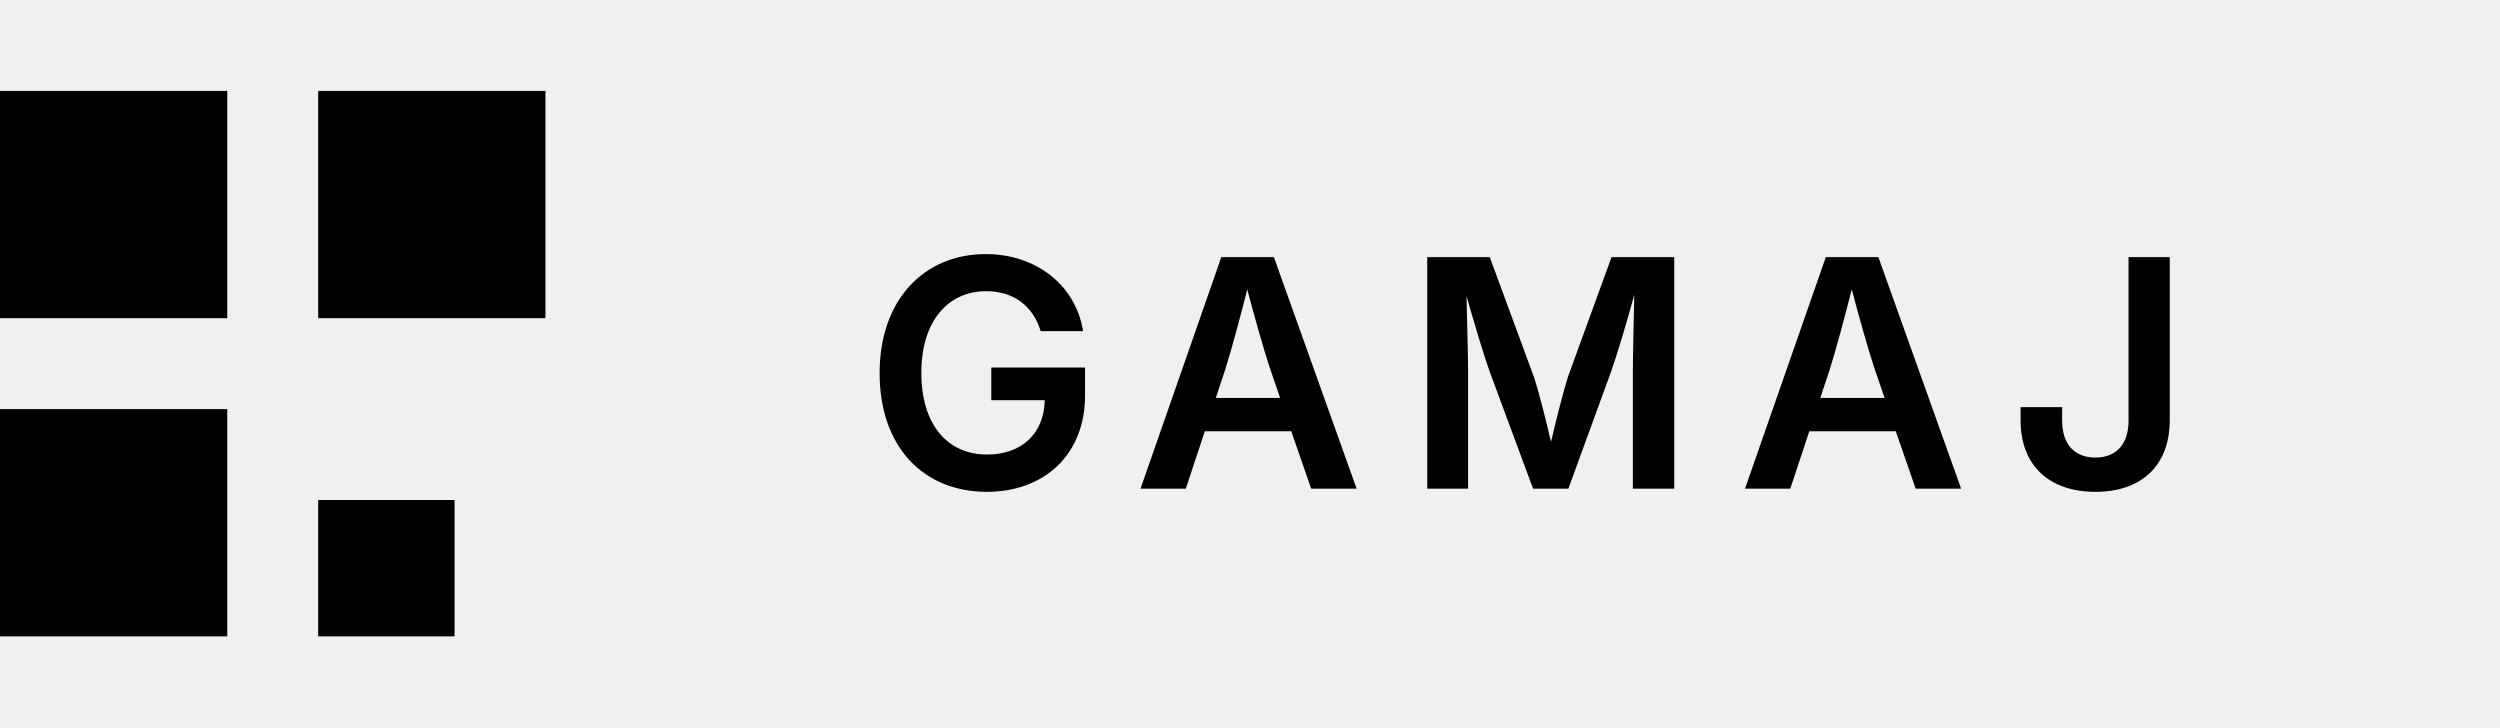
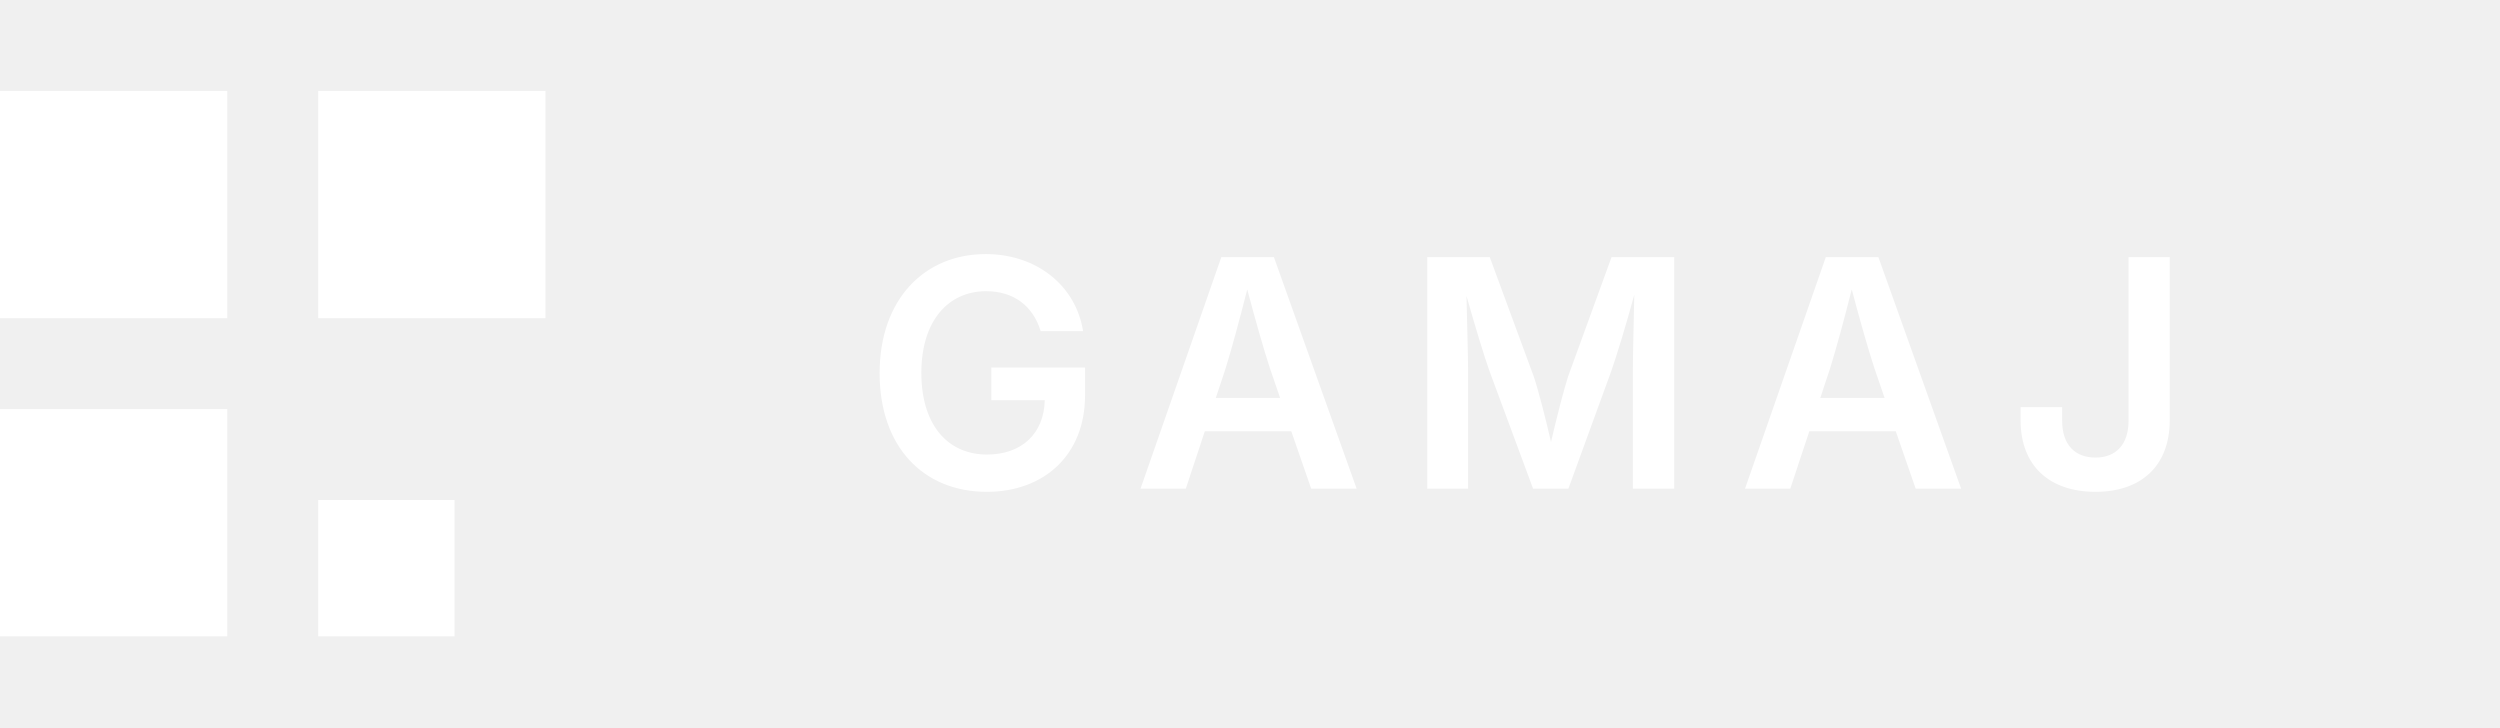
<svg xmlns="http://www.w3.org/2000/svg" viewBox="0 0 220 64" role="img" aria-label="Gamaj">
-   <path fill="currentColor" d="M0 8h20v20H0V8zm28 0h20v20H28V8zM0 36h20v20H0V36zm28 8h12v12H28V44z" />
-   <text x="76" y="43" font-family="'Inter','SF Pro Display',-apple-system,BlinkMacSystemFont,'Segoe UI',Roboto,Helvetica,Arial,sans-serif" font-size="28" font-weight="600" letter-spacing="3.5" fill="currentColor">GAMAJ</text>
+   <style>
+     path, text { fill: #FFFFFF; }
+     @media (prefers-color-scheme: light) { path, text { fill: #000000; } }
+   </style>
+   <path d="M0 8h20v20H0V8zm28 0h20v20H28V8zM0 36h20v20H0V36zm28 8h12v12H28V44z" />
+   <text x="76" y="43" font-family="'Inter','SF Pro Display',-apple-system,BlinkMacSystemFont,'Segoe UI',Roboto,Helvetica,Arial,sans-serif" font-size="28" font-weight="600" letter-spacing="3.5">GAMAJ</text>
</svg>
